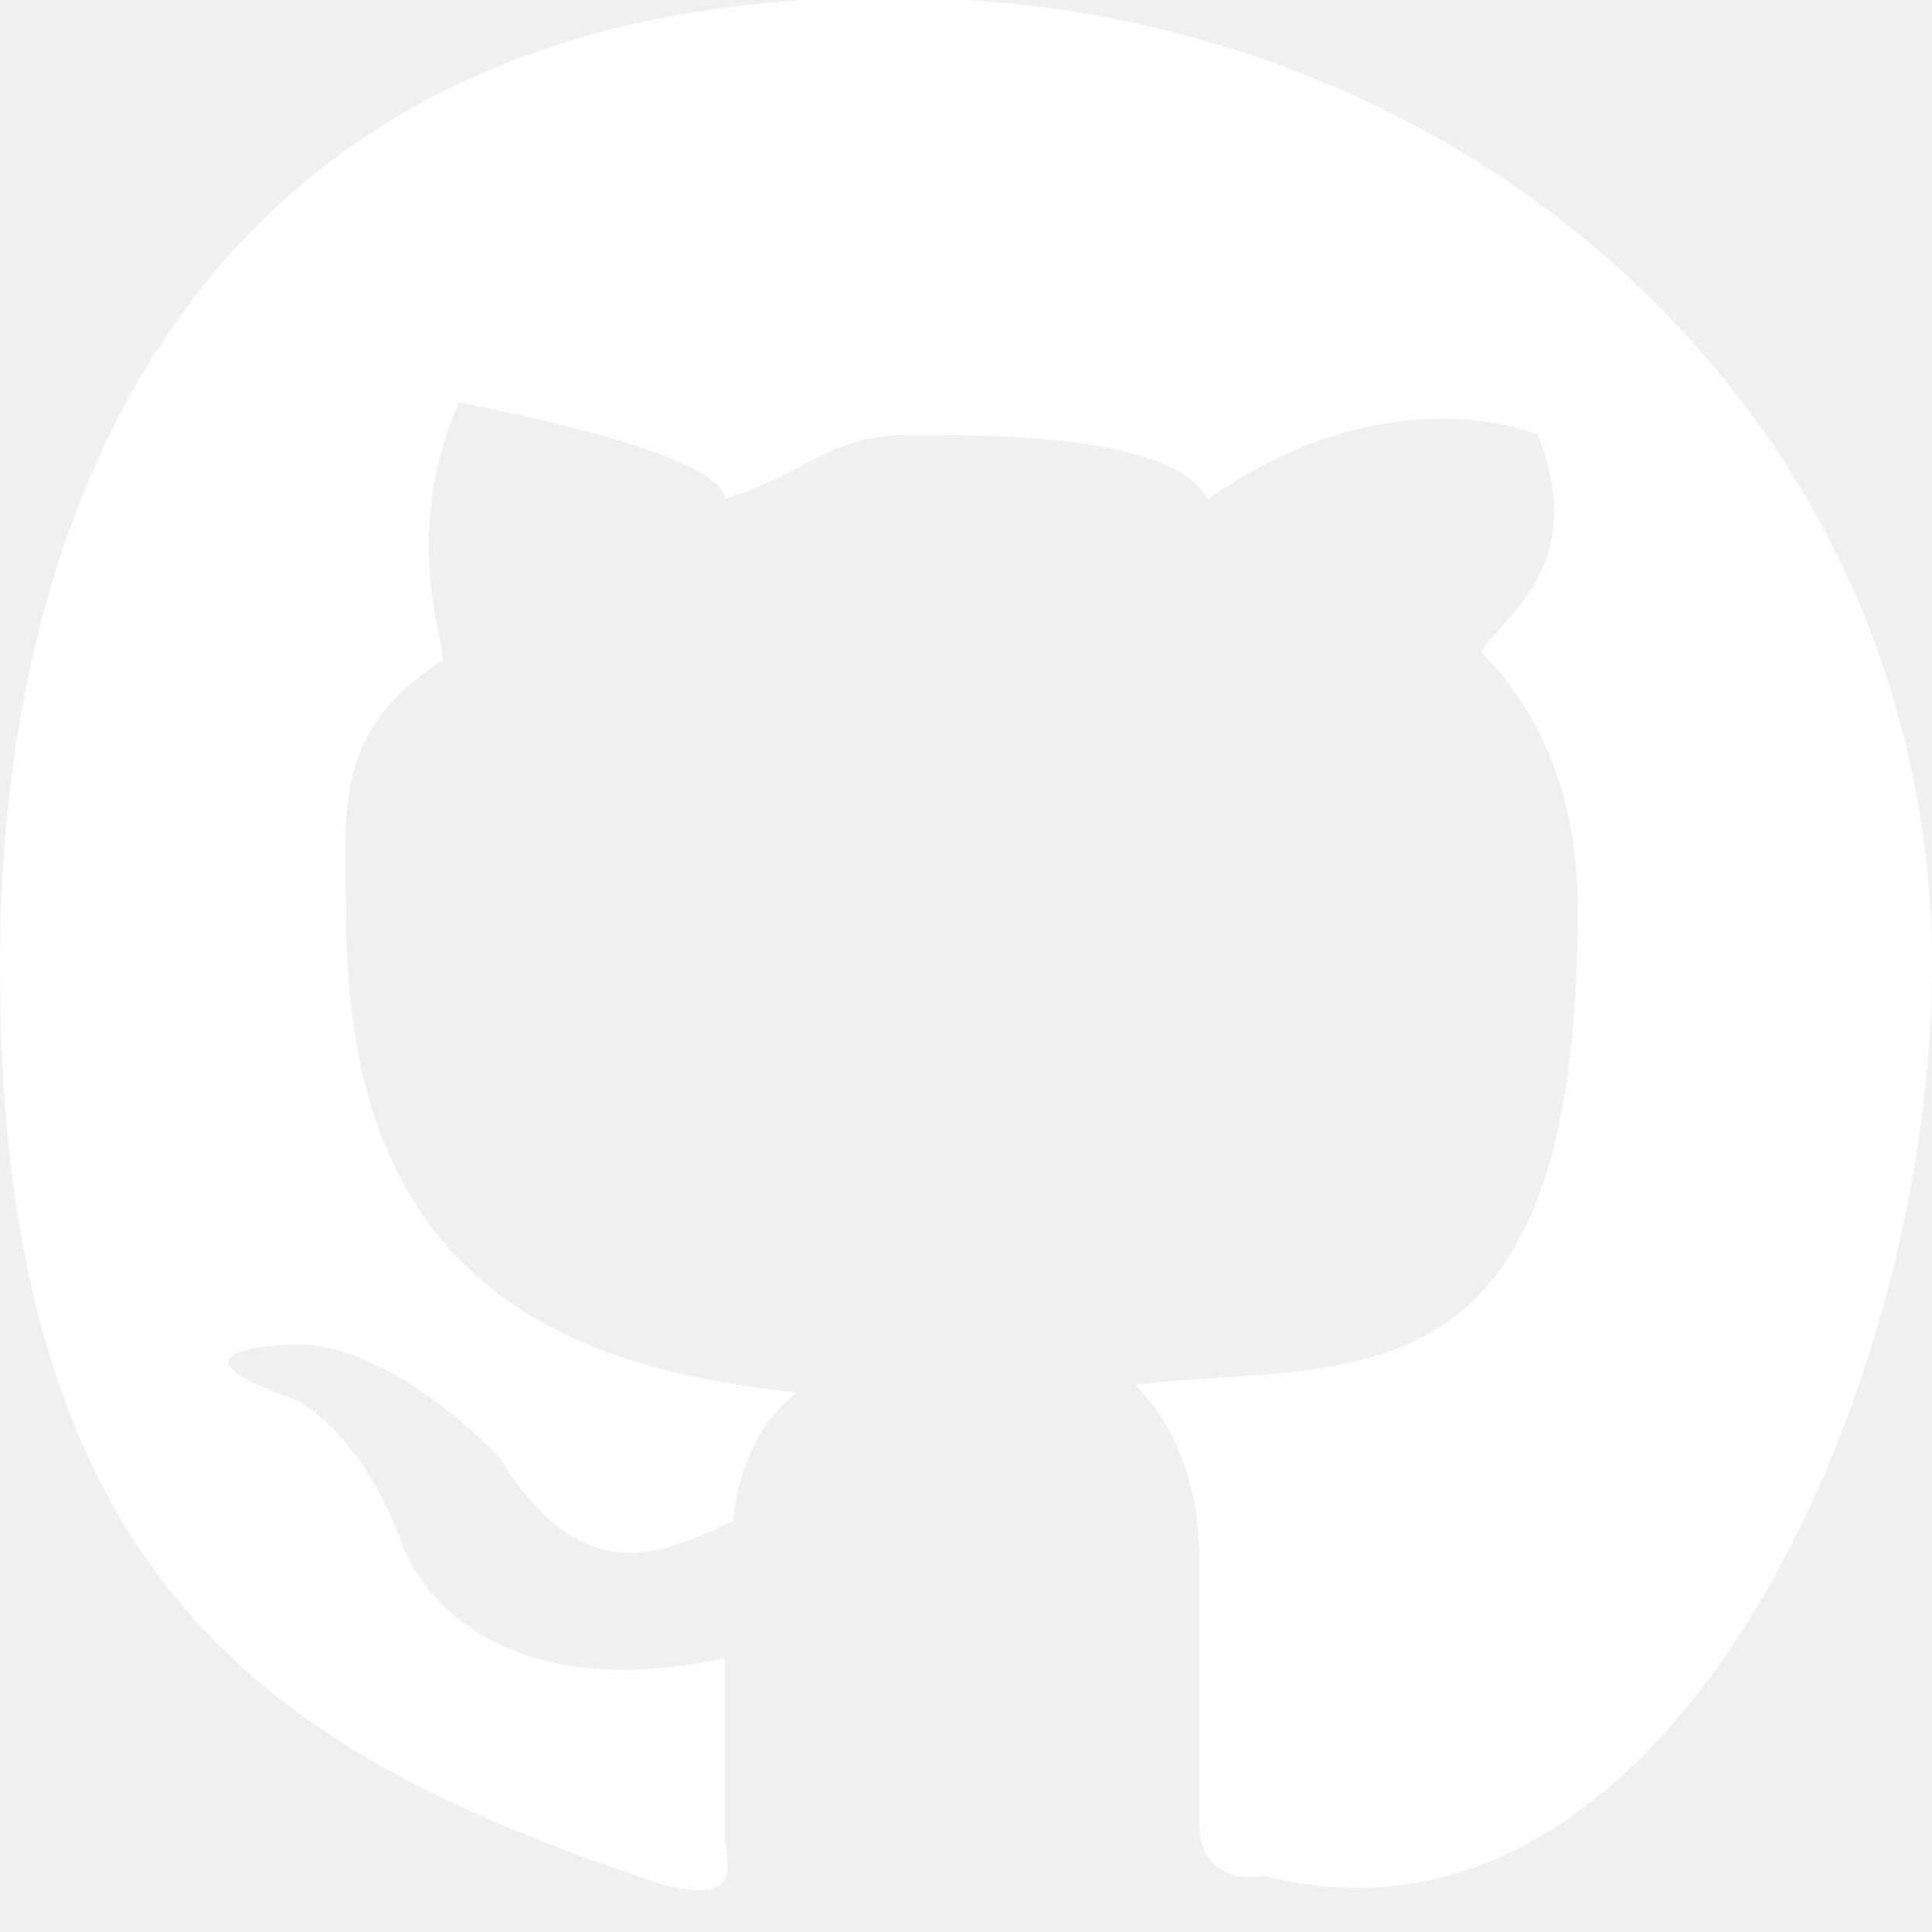
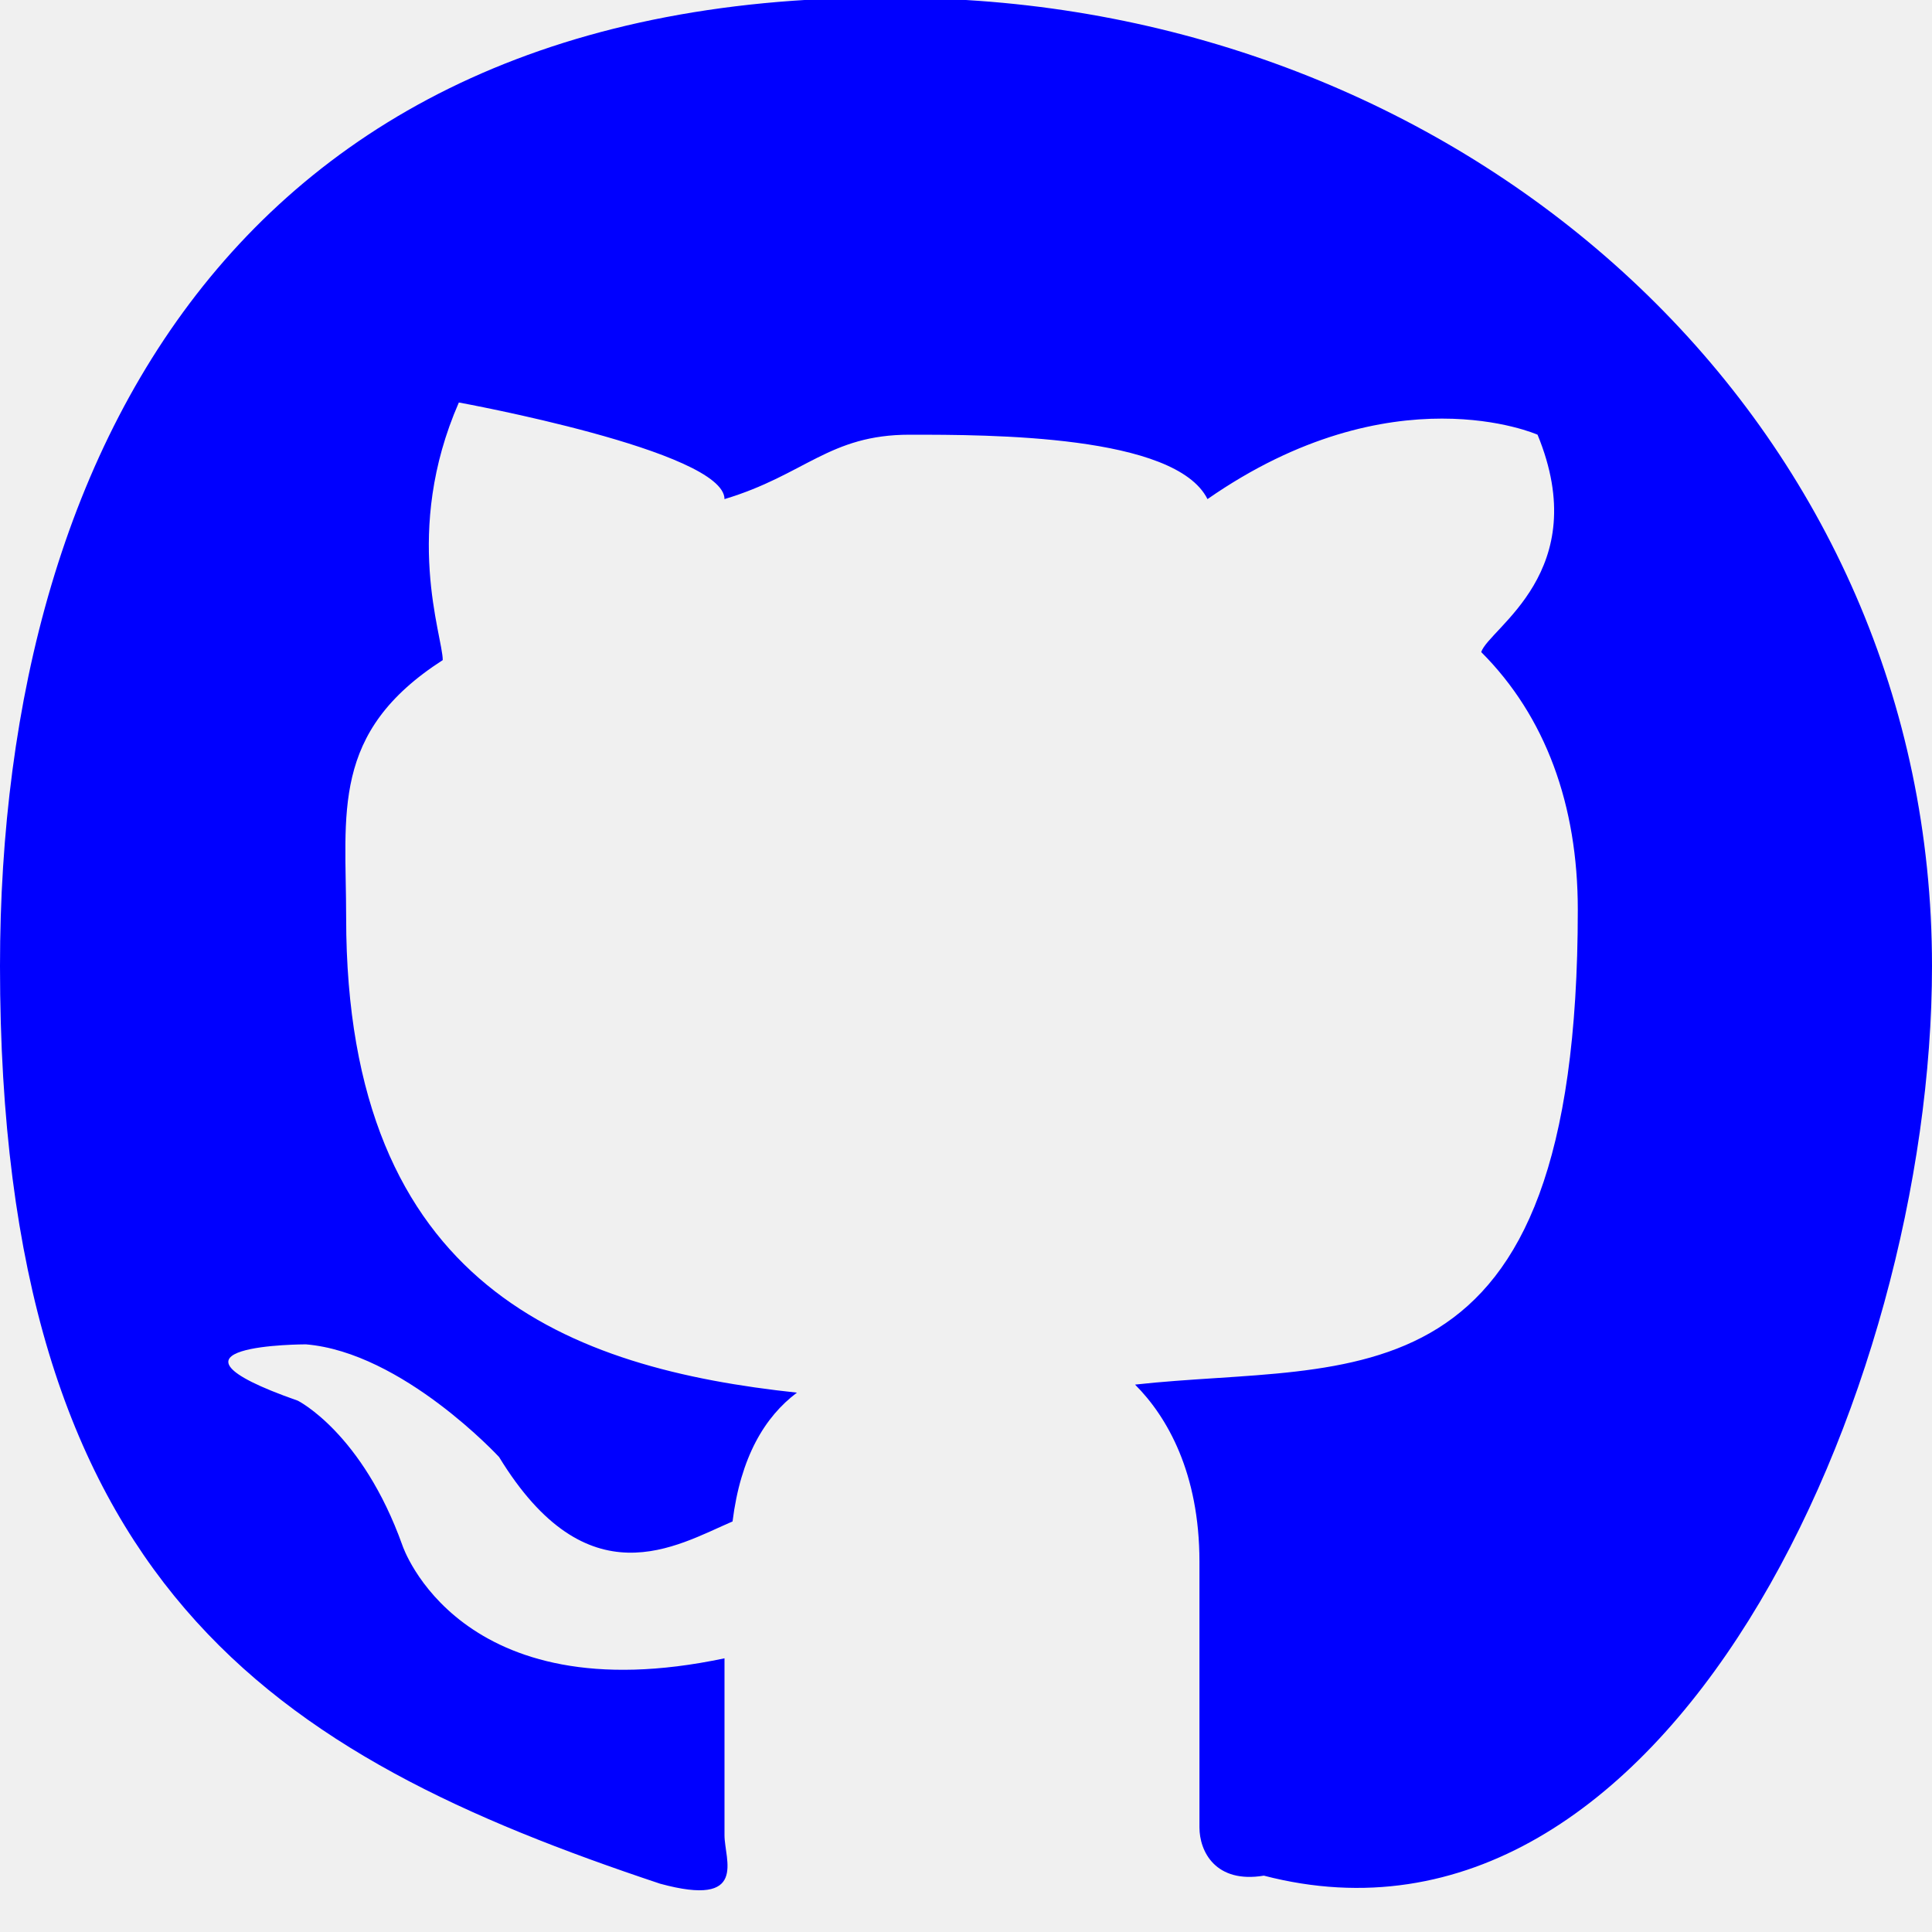
<svg xmlns="http://www.w3.org/2000/svg" version="1.1" id="Layer_1" x="0px" y="0px" viewBox="0 0 24 24" style="enable-background:new 0 0 24 24;" xml:space="preserve">
  <style type="text/css">
- 	.st0{fill:#FFFFFF;}
+ 	.st0{fill:#0000FF;}
</style>
-   <path class="st0" d="M12,0C3.2-0.5,0,5.4,0,12c0,7.7,3.4,9.8,8.2,11.4C9.3,23.7,9,23.1,9,22.8v-2.2c-3.3,0.7-4-1.4-4-1.4  c-0.5-1.4-1.3-1.8-1.3-1.8c-2-0.7,0.1-0.7,0.1-0.7c1.2,0.1,2.4,1.4,2.4,1.4c1.1,1.8,2.2,1.1,2.9,0.8c0.1-0.8,0.4-1.3,0.8-1.6  C7.1,17,4.3,16,4.3,11.4c0-1.3-0.2-2.3,1.2-3.2C5.5,7.9,5,6.6,5.7,5C5.7,5,9,5.6,9,6.2c1-0.3,1.3-0.8,2.3-0.8c1,0,3.3,0,3.7,0.8  c2.3-1.6,4.1-0.8,4.1-0.8c0.7,1.7-0.6,2.4-0.7,2.7c0.8,0.8,1.2,1.9,1.2,3.2c0,6.3-2.8,5.6-5.5,5.9c0.4,0.4,0.8,1.1,0.8,2.2v3.3  c0,0.3,0.2,0.7,0.8,0.6C20.7,24.6,24,17.3,24,12C24,5.4,18.6,0.4,12,0z" />
+   <path class="st0" d="M12,0C3.2-0.5,0,5.4,0,12c0,7.7,3.4,9.8,8.2,11.4C9.3,23.7,9,23.1,9,22.8v-2.2c-3.3,0.7-4-1.4-4-1.4  c-0.5-1.4-1.3-1.8-1.3-1.8c-2-0.7,0.1-0.7,0.1-0.7c1.2,0.1,2.4,1.4,2.4,1.4c1.1,1.8,2.2,1.1,2.9,0.8c0.1-0.8,0.4-1.3,0.8-1.6  C7.1,17,4.3,16,4.3,11.4c0-1.3-0.2-2.3,1.2-3.2C5.5,7.9,5,6.6,5.7,5C5.7,5,9,5.6,9,6.2c1-0.3,1.3-0.8,2.3-0.8s3.3,0,3.7,0.8  c2.3-1.6,4.1-0.8,4.1-0.8c0.7,1.7-0.6,2.4-0.7,2.7c0.8,0.8,1.2,1.9,1.2,3.2c0,6.3-2.8,5.6-5.5,5.9c0.4,0.4,0.8,1.1,0.8,2.2v3.3  c0,0.3,0.2,0.7,0.8,0.6c5,1.3,8.3-6,8.3-11.3C24,5.4,18.6,0.4,12,0z" />
</svg>
